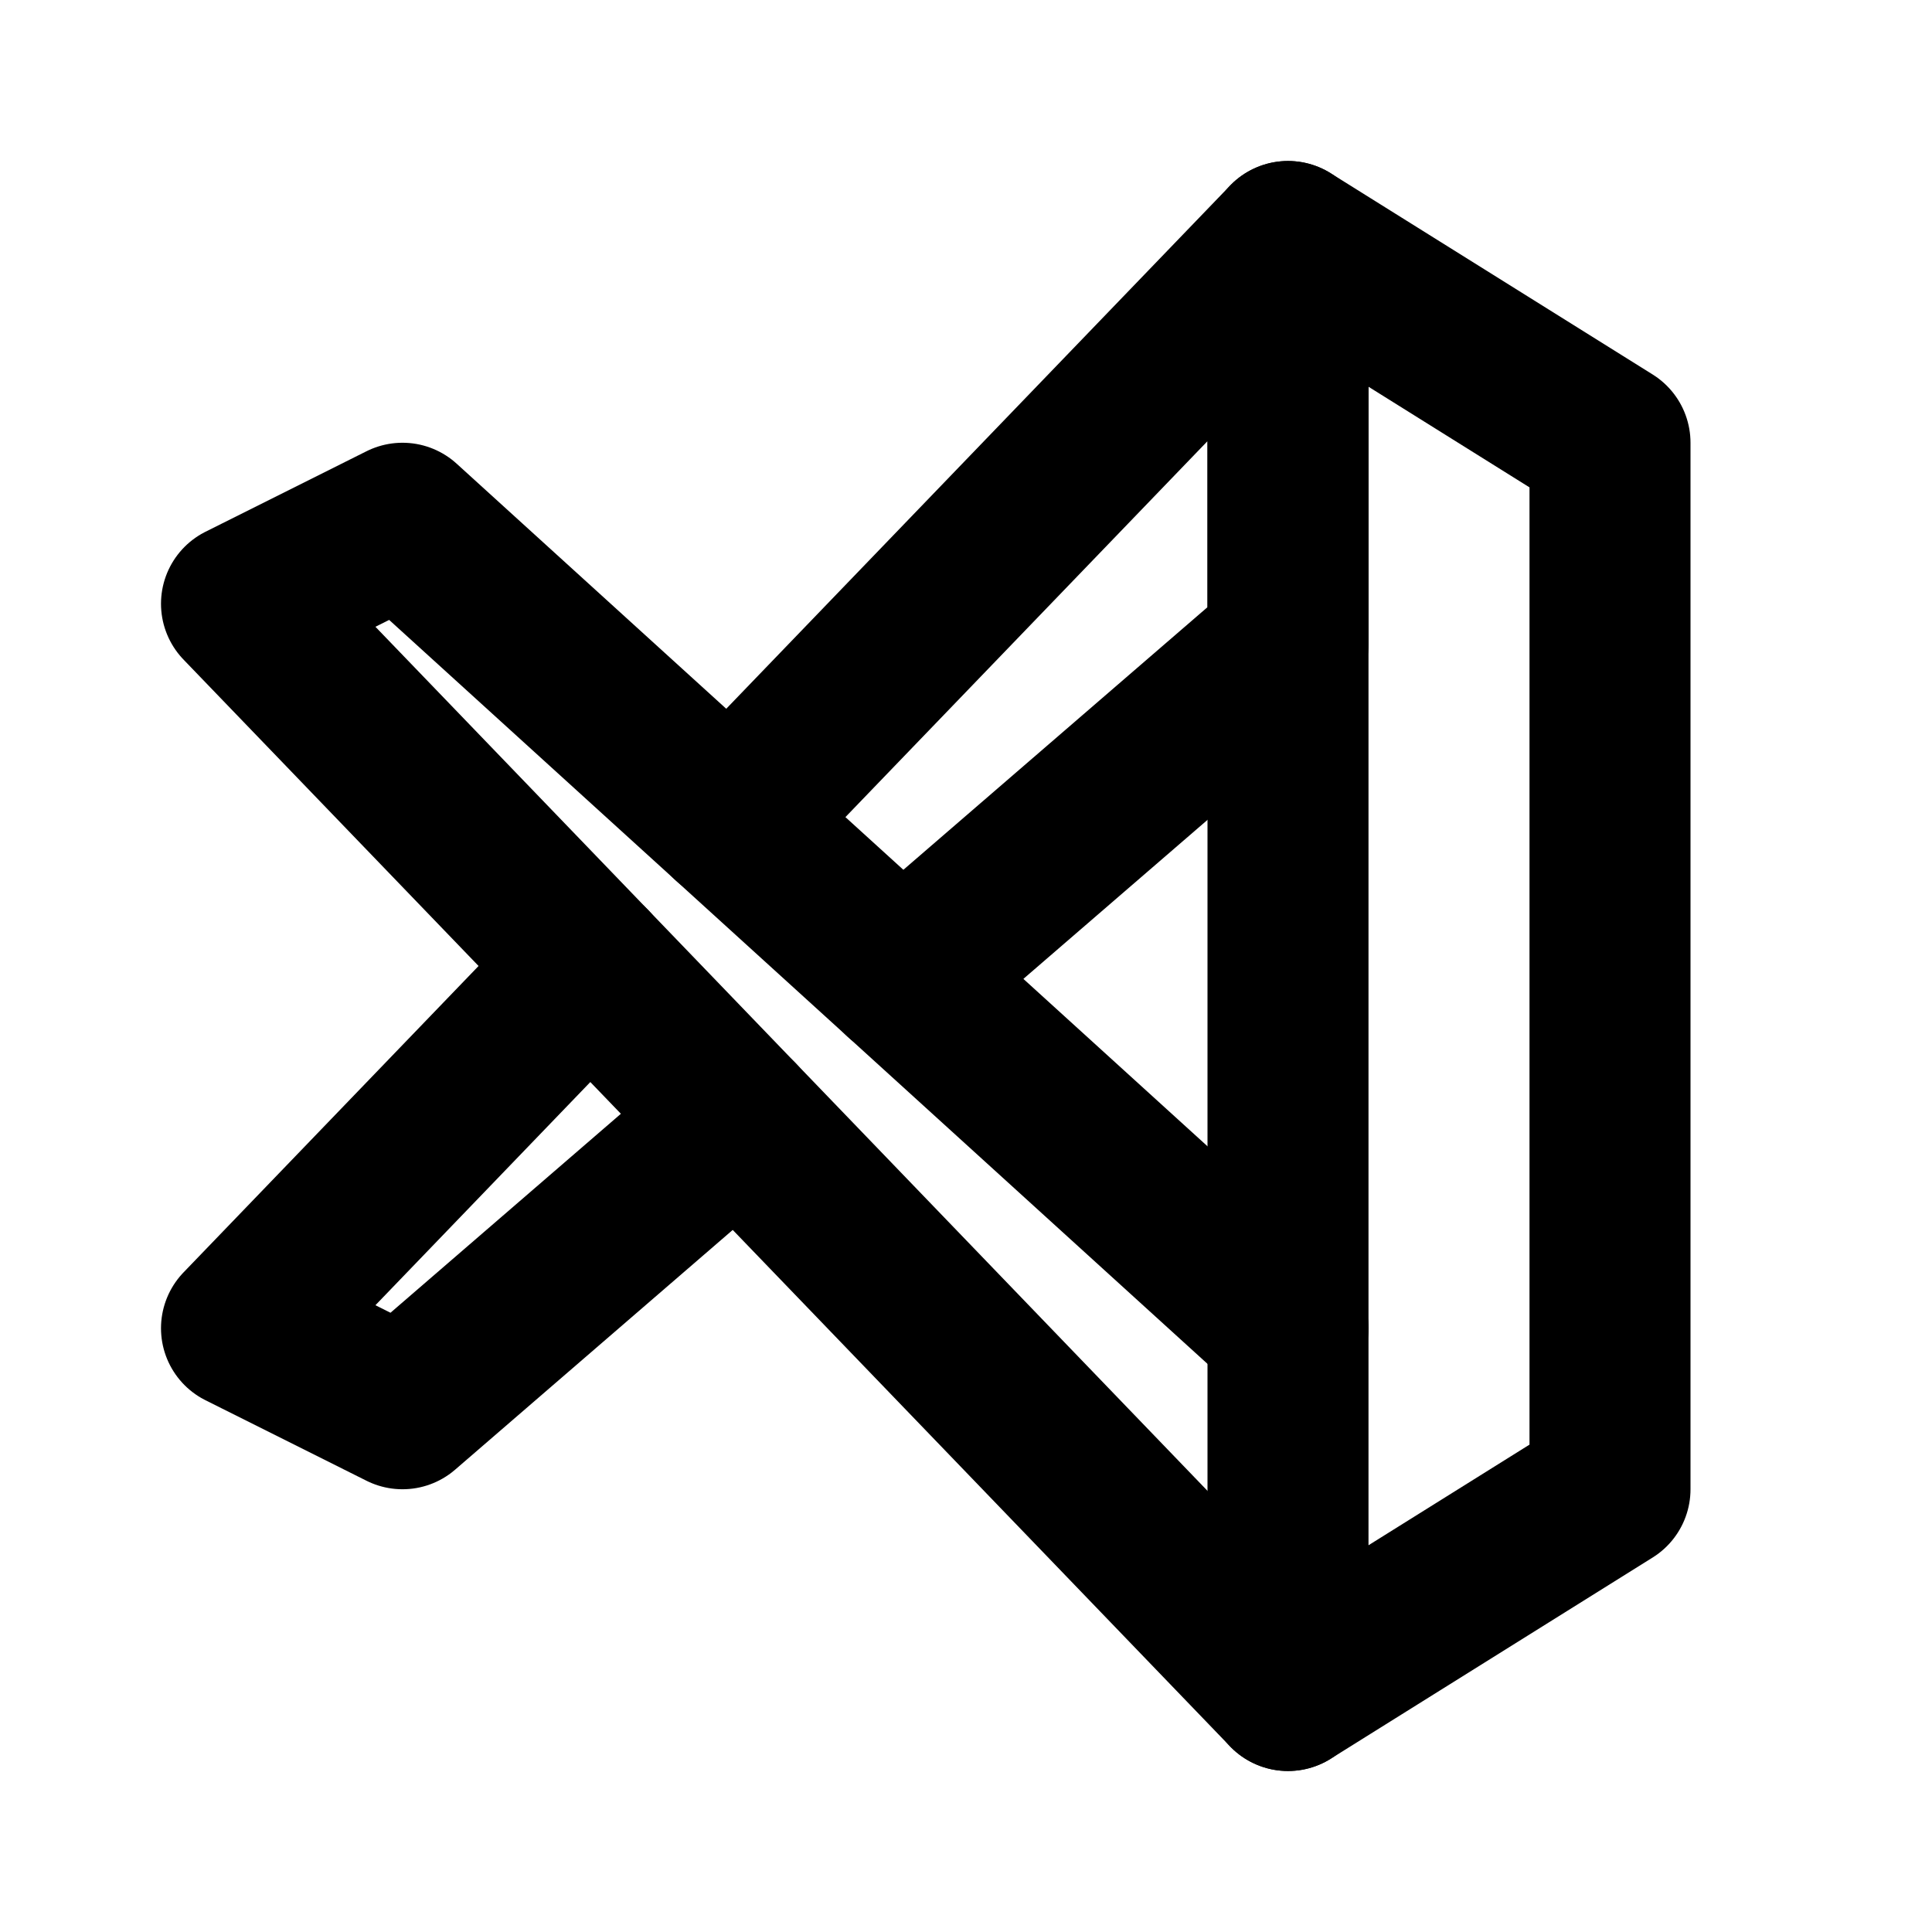
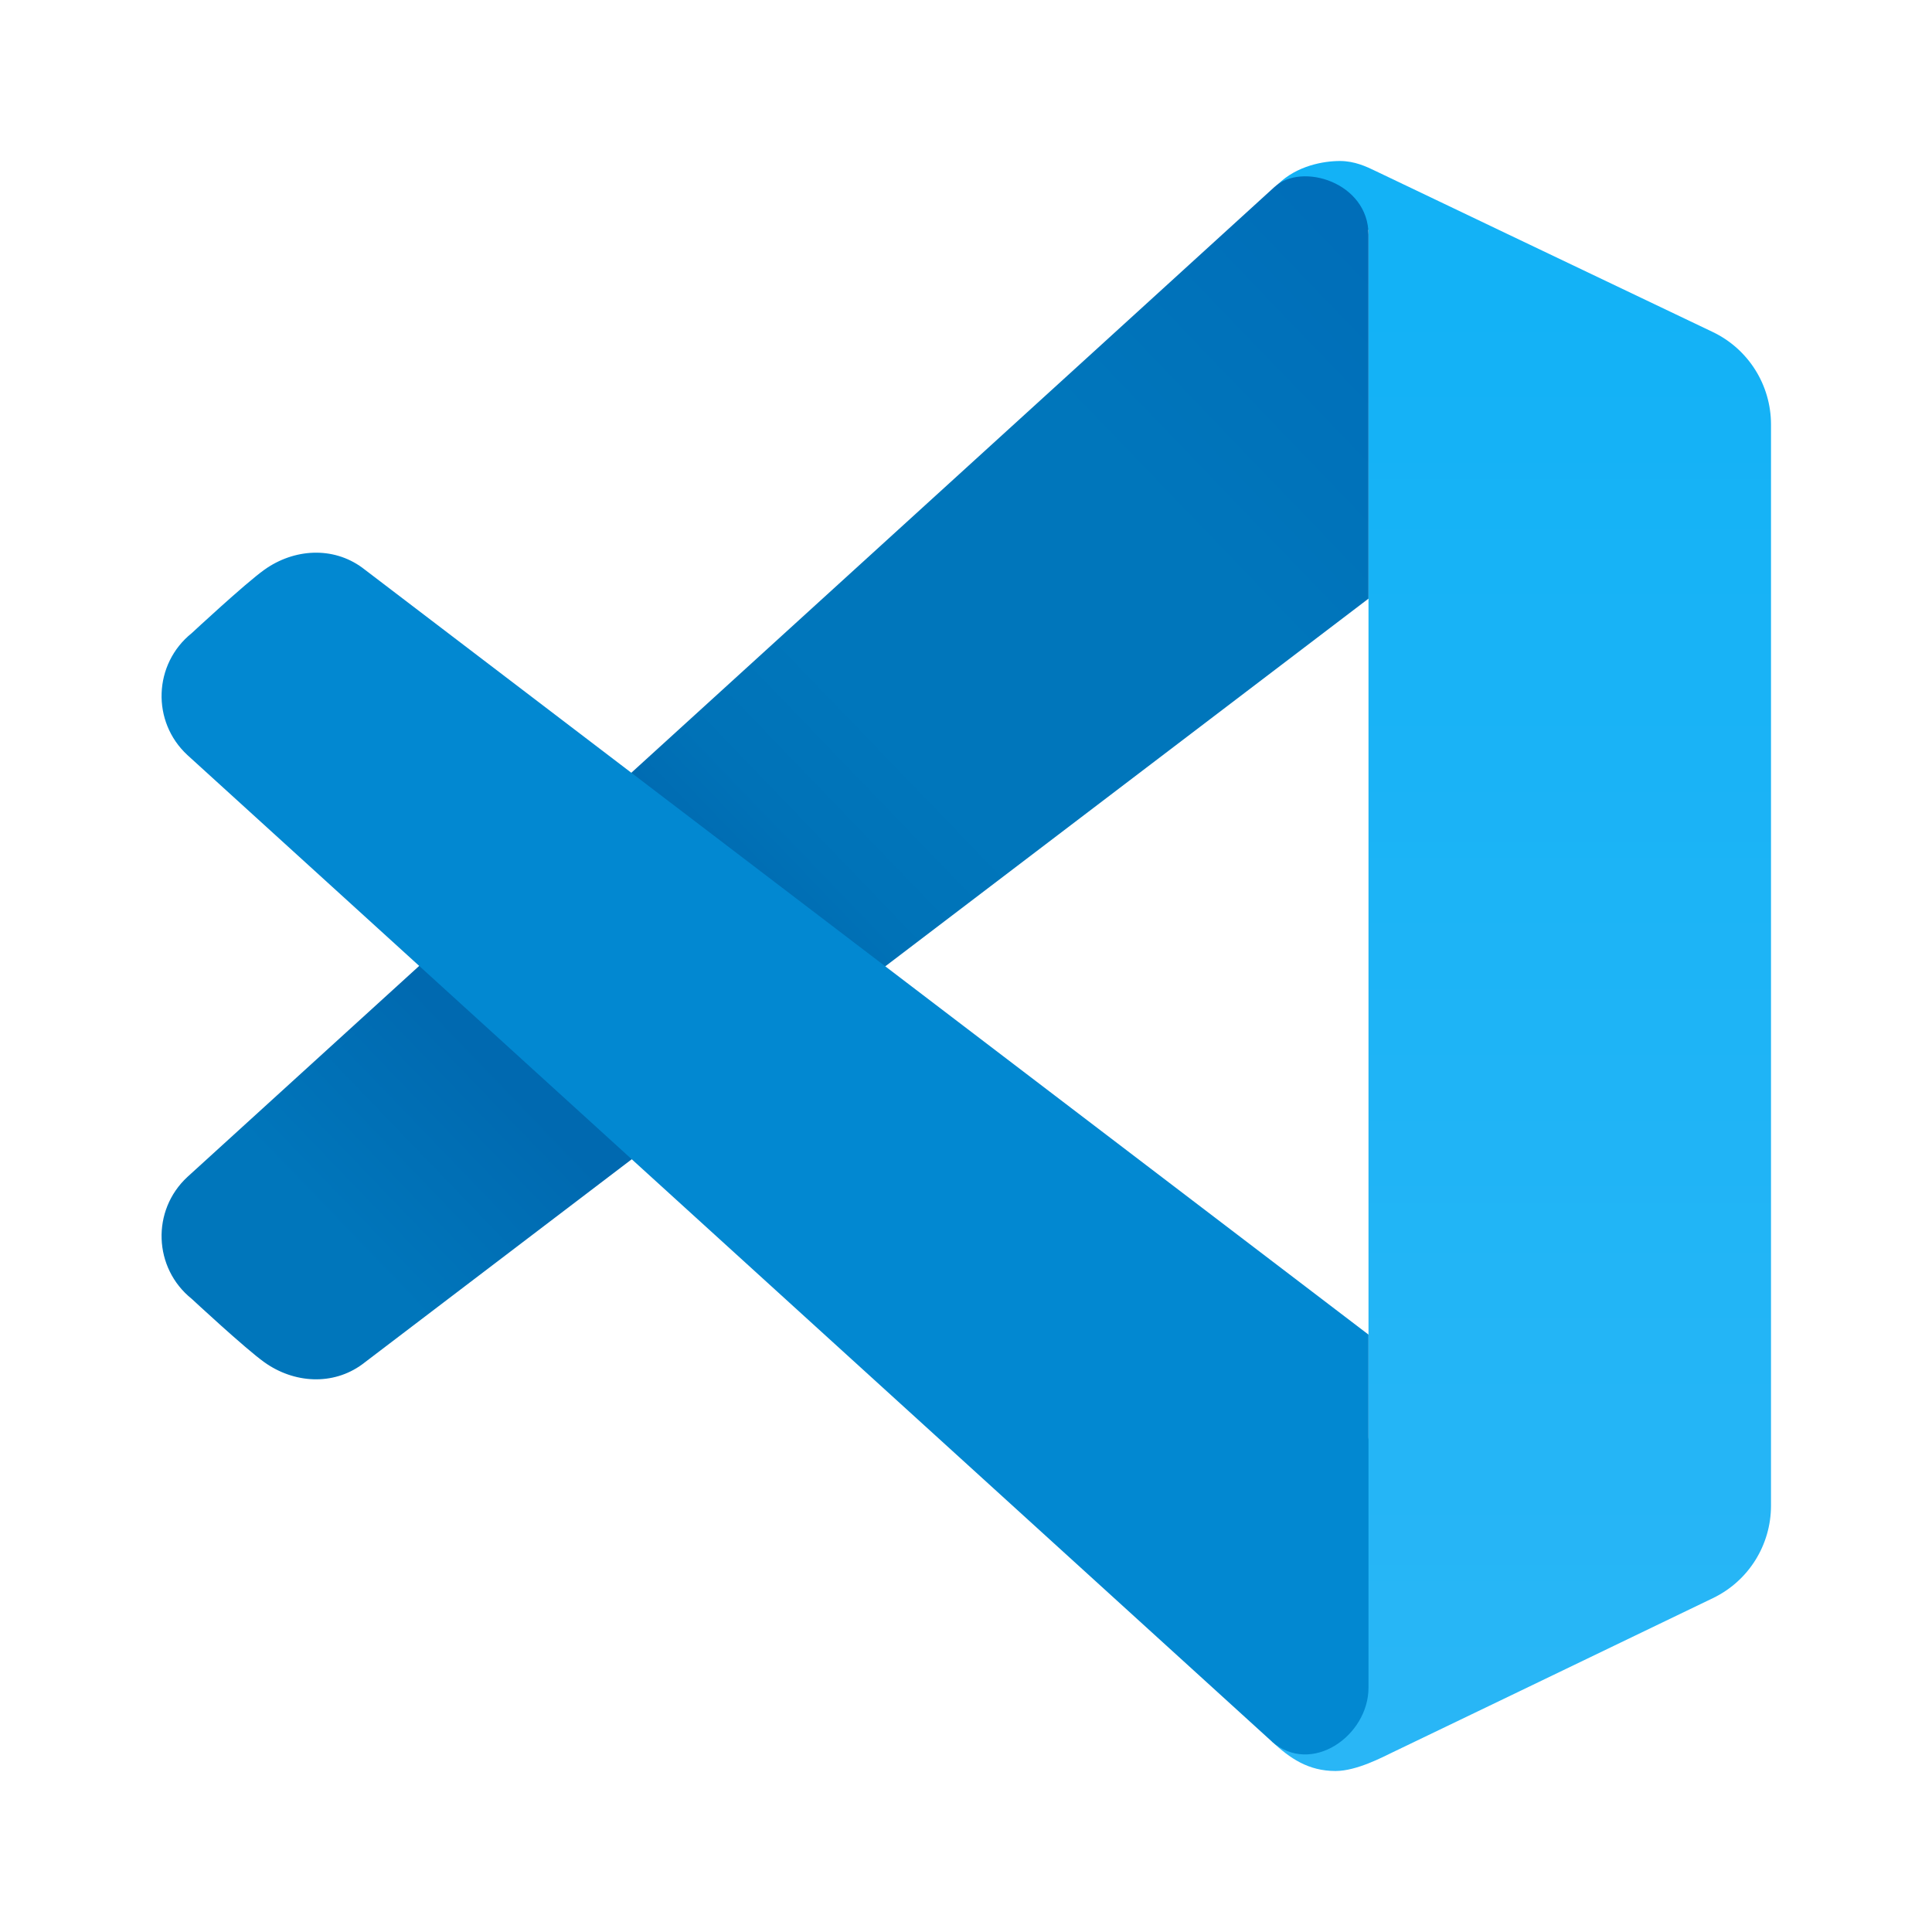
- <svg xmlns="http://www.w3.org/2000/svg" class="icon icon-tabler icon-tabler-brand-vscode" width="24" height="24" viewBox="0 0 24 24" stroke-width="2" stroke="currentColor" fill="none" stroke-linecap="round" stroke-linejoin="round">
-   <path stroke="none" d="M0 0h24v24H0z" fill="none" />
-   <path d="M16 3v18l4 -2.5v-13z" />
-   <path d="M9.165 13.903l-4.165 3.597l-2 -1l4.333 -4.5m1.735 -1.802l6.932 -7.198v5l-4.795 4.141" />
-   <path d="M16 16.5l-11 -10l-2 1l13 13.5" />
+ <svg xmlns="http://www.w3.org/2000/svg" viewBox="0 0 48 48" width="48px" height="48px">
+   <linearGradient id="HjBUFHyNtcsDcBgnZBZ2Sa" x1="37.8" x2="37.8" y1="43.37" y2="7.42" gradientUnits="userSpaceOnUse">
+     <stop offset="0" stop-color="#29b6f6" />
+     <stop offset="1" stop-color="#13b2f6" />
+   </linearGradient>
+   <path fill="url(#HjBUFHyNtcsDcBgnZBZ2Sa)" d="M34.176,4.249c0.188,0.092,5.688,2.716,8.374,3.998C43.437,8.67,44,9.564,44,10.546v26.86 c0,0.981-0.559,1.874-1.443,2.299c-2.548,1.228-7.611,3.666-7.948,3.826C34.361,43.649,33.709,44,33.181,44 c-0.678,0-1.133-0.316-1.58-0.73L34,35.711V5.715l-2.254-1.135C32.228,4.109,32.896,4,33.291,4C33.653,4,33.948,4.138,34.176,4.249z" />
+   <linearGradient id="HjBUFHyNtcsDcBgnZBZ2Sb" x1="6.085" x2="34.793" y1="34.801" y2="7.173" gradientUnits="userSpaceOnUse">
+     <stop offset=".115" stop-color="#0076bb" />
+     <stop offset=".257" stop-color="#0069b0" />
+     <stop offset=".28" stop-color="#0069b0" />
+     <stop offset=".424" stop-color="#0069b0" />
+     <stop offset=".491" stop-color="#0072b7" />
+     <stop offset=".577" stop-color="#0076bb" />
+     <stop offset=".795" stop-color="#0076bb" />
+     <stop offset="1" stop-color="#006eb9" />
+   </linearGradient>
+   <path fill="url(#HjBUFHyNtcsDcBgnZBZ2Sb)" d="M9,33.896l25-19.023V5.83c0-1.299-1.662-1.808-2.337-1.184 C31.008,5.25,4.658,29.239,4.658,29.239c-0.9,0.83-0.849,2.267,0.107,3.032c0,0,1.324,1.232,1.803,1.574 C7.304,34.37,8.271,34.43,9,33.896z" />
+   <path fill="#0288d1" d="M9,14.104l25,19.054v8.771c0,1.198-1.42,2.193-2.399,1.341L4.658,18.761 c-0.9-0.83-0.849-2.267,0.107-3.032c0,0,1.324-1.232,1.803-1.574C7.304,13.63,8.271,13.57,9,14.104z" />
</svg>
